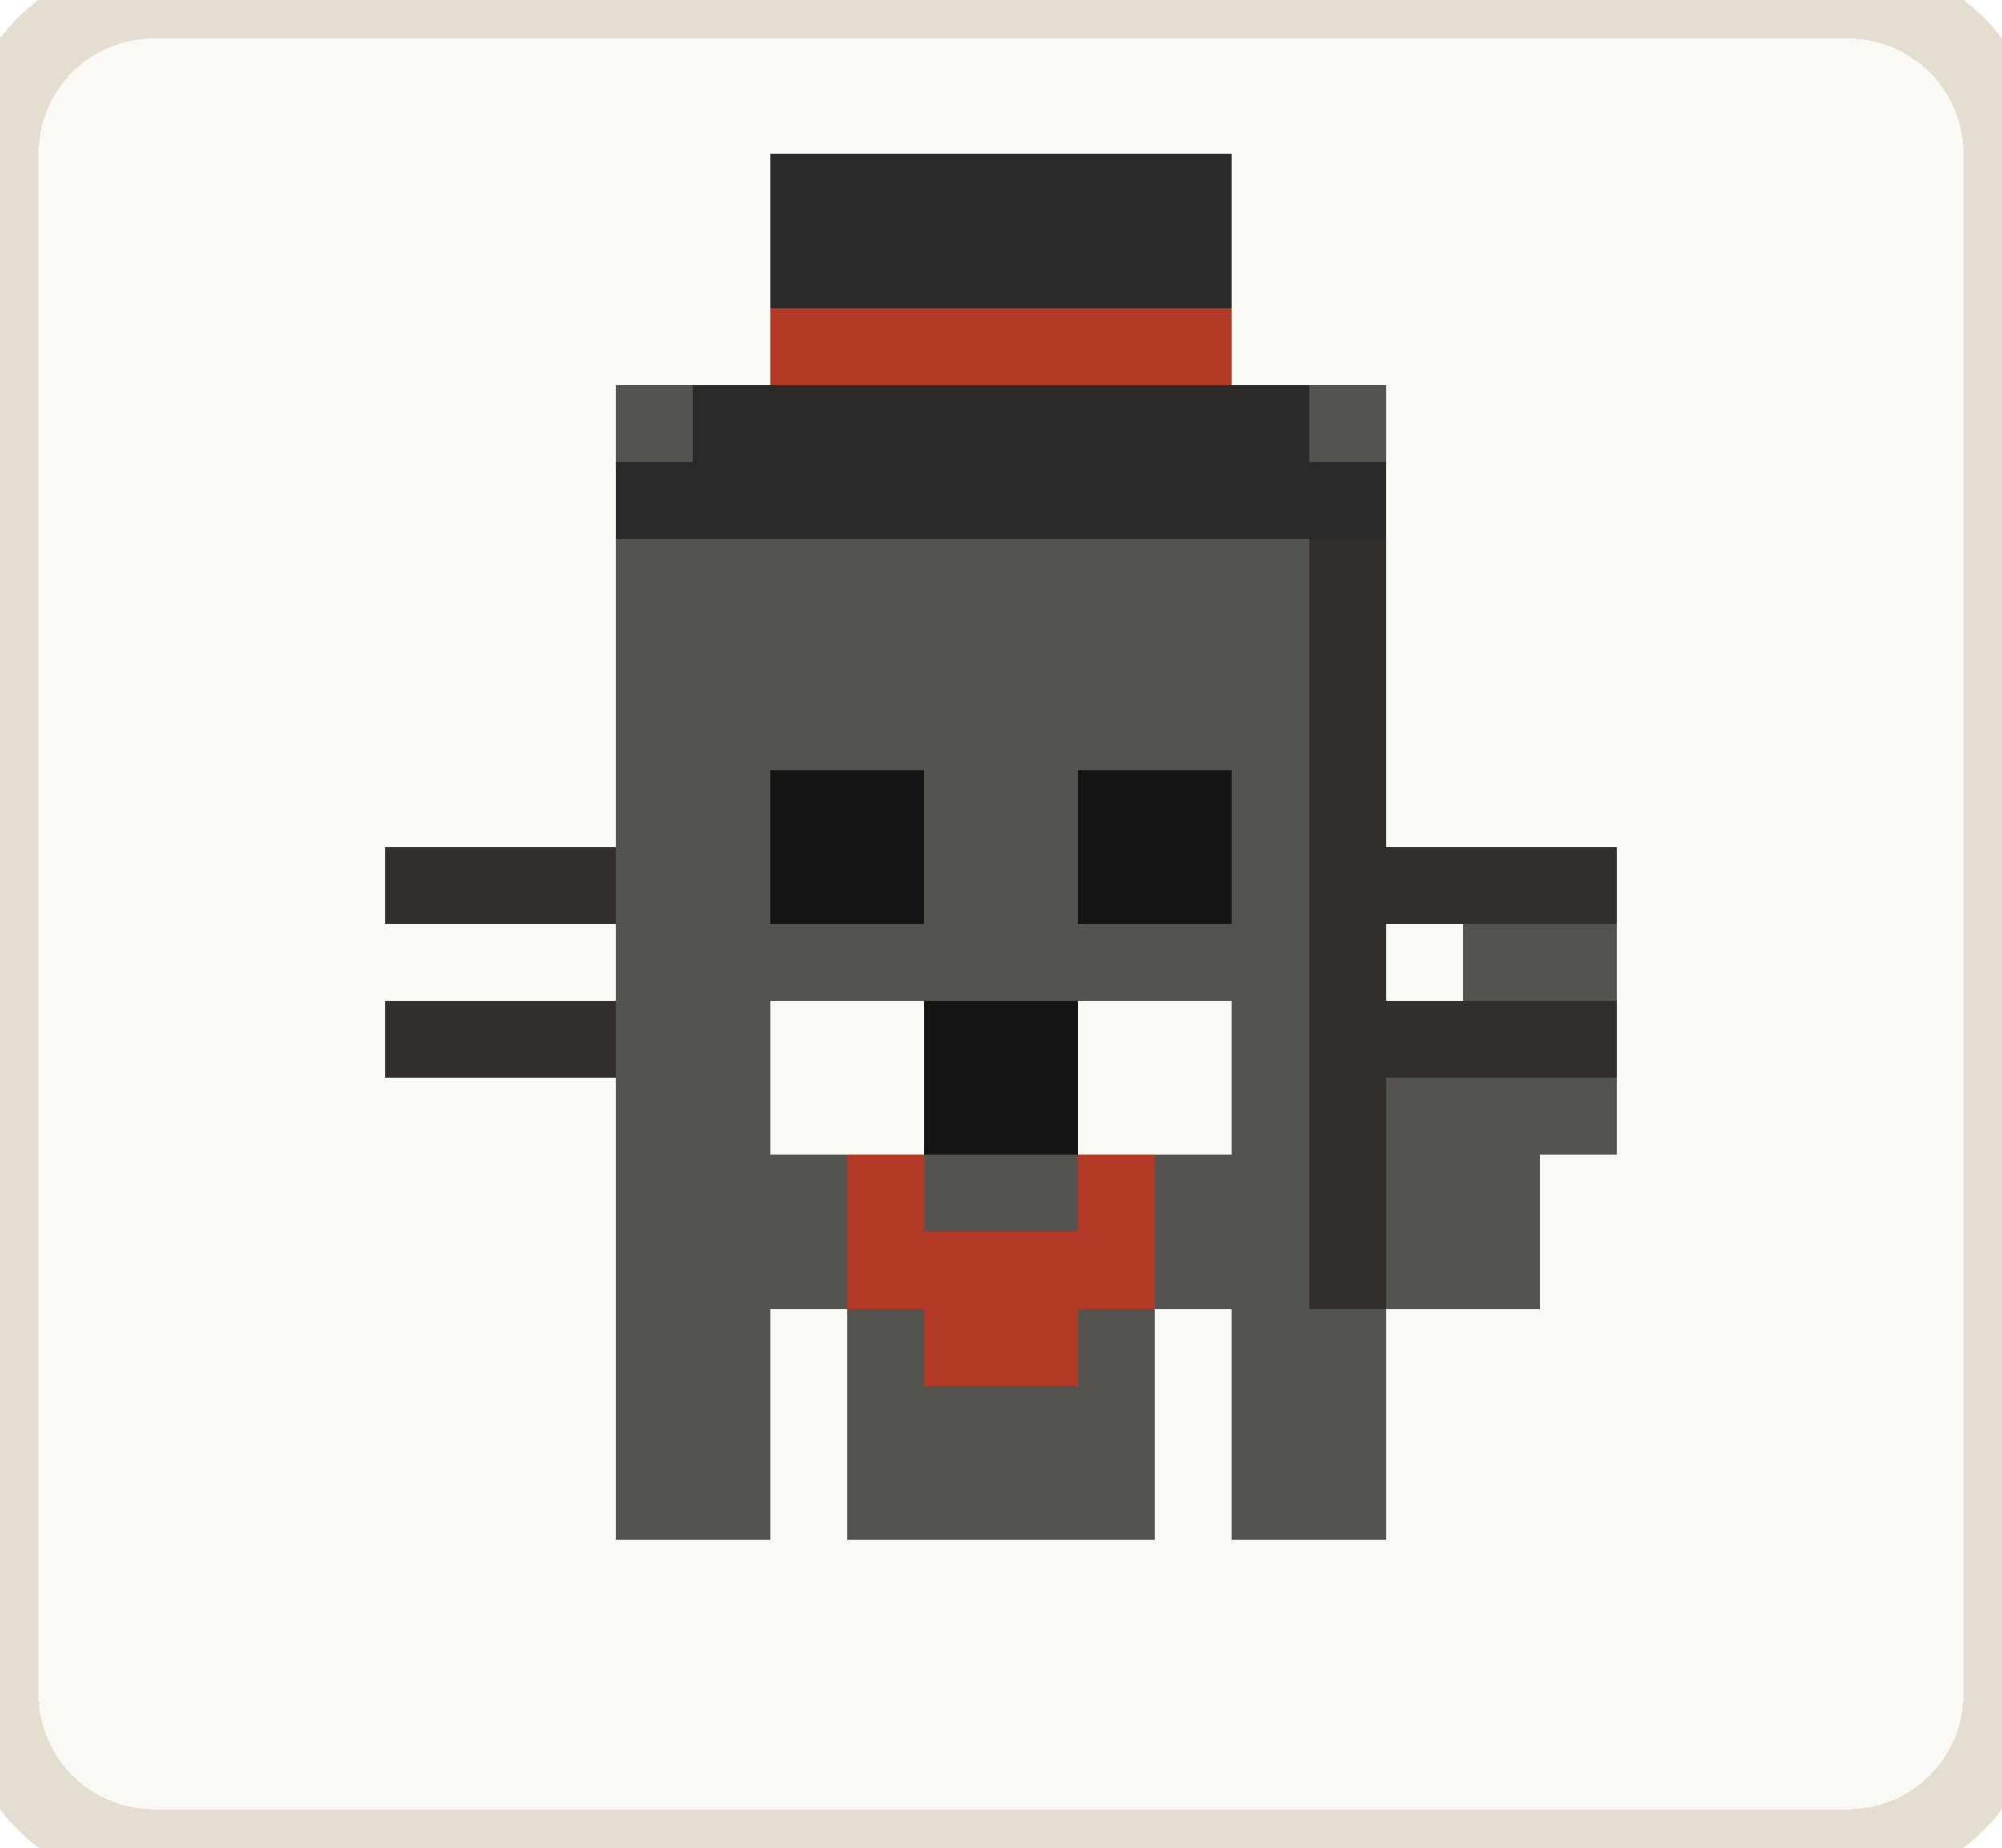
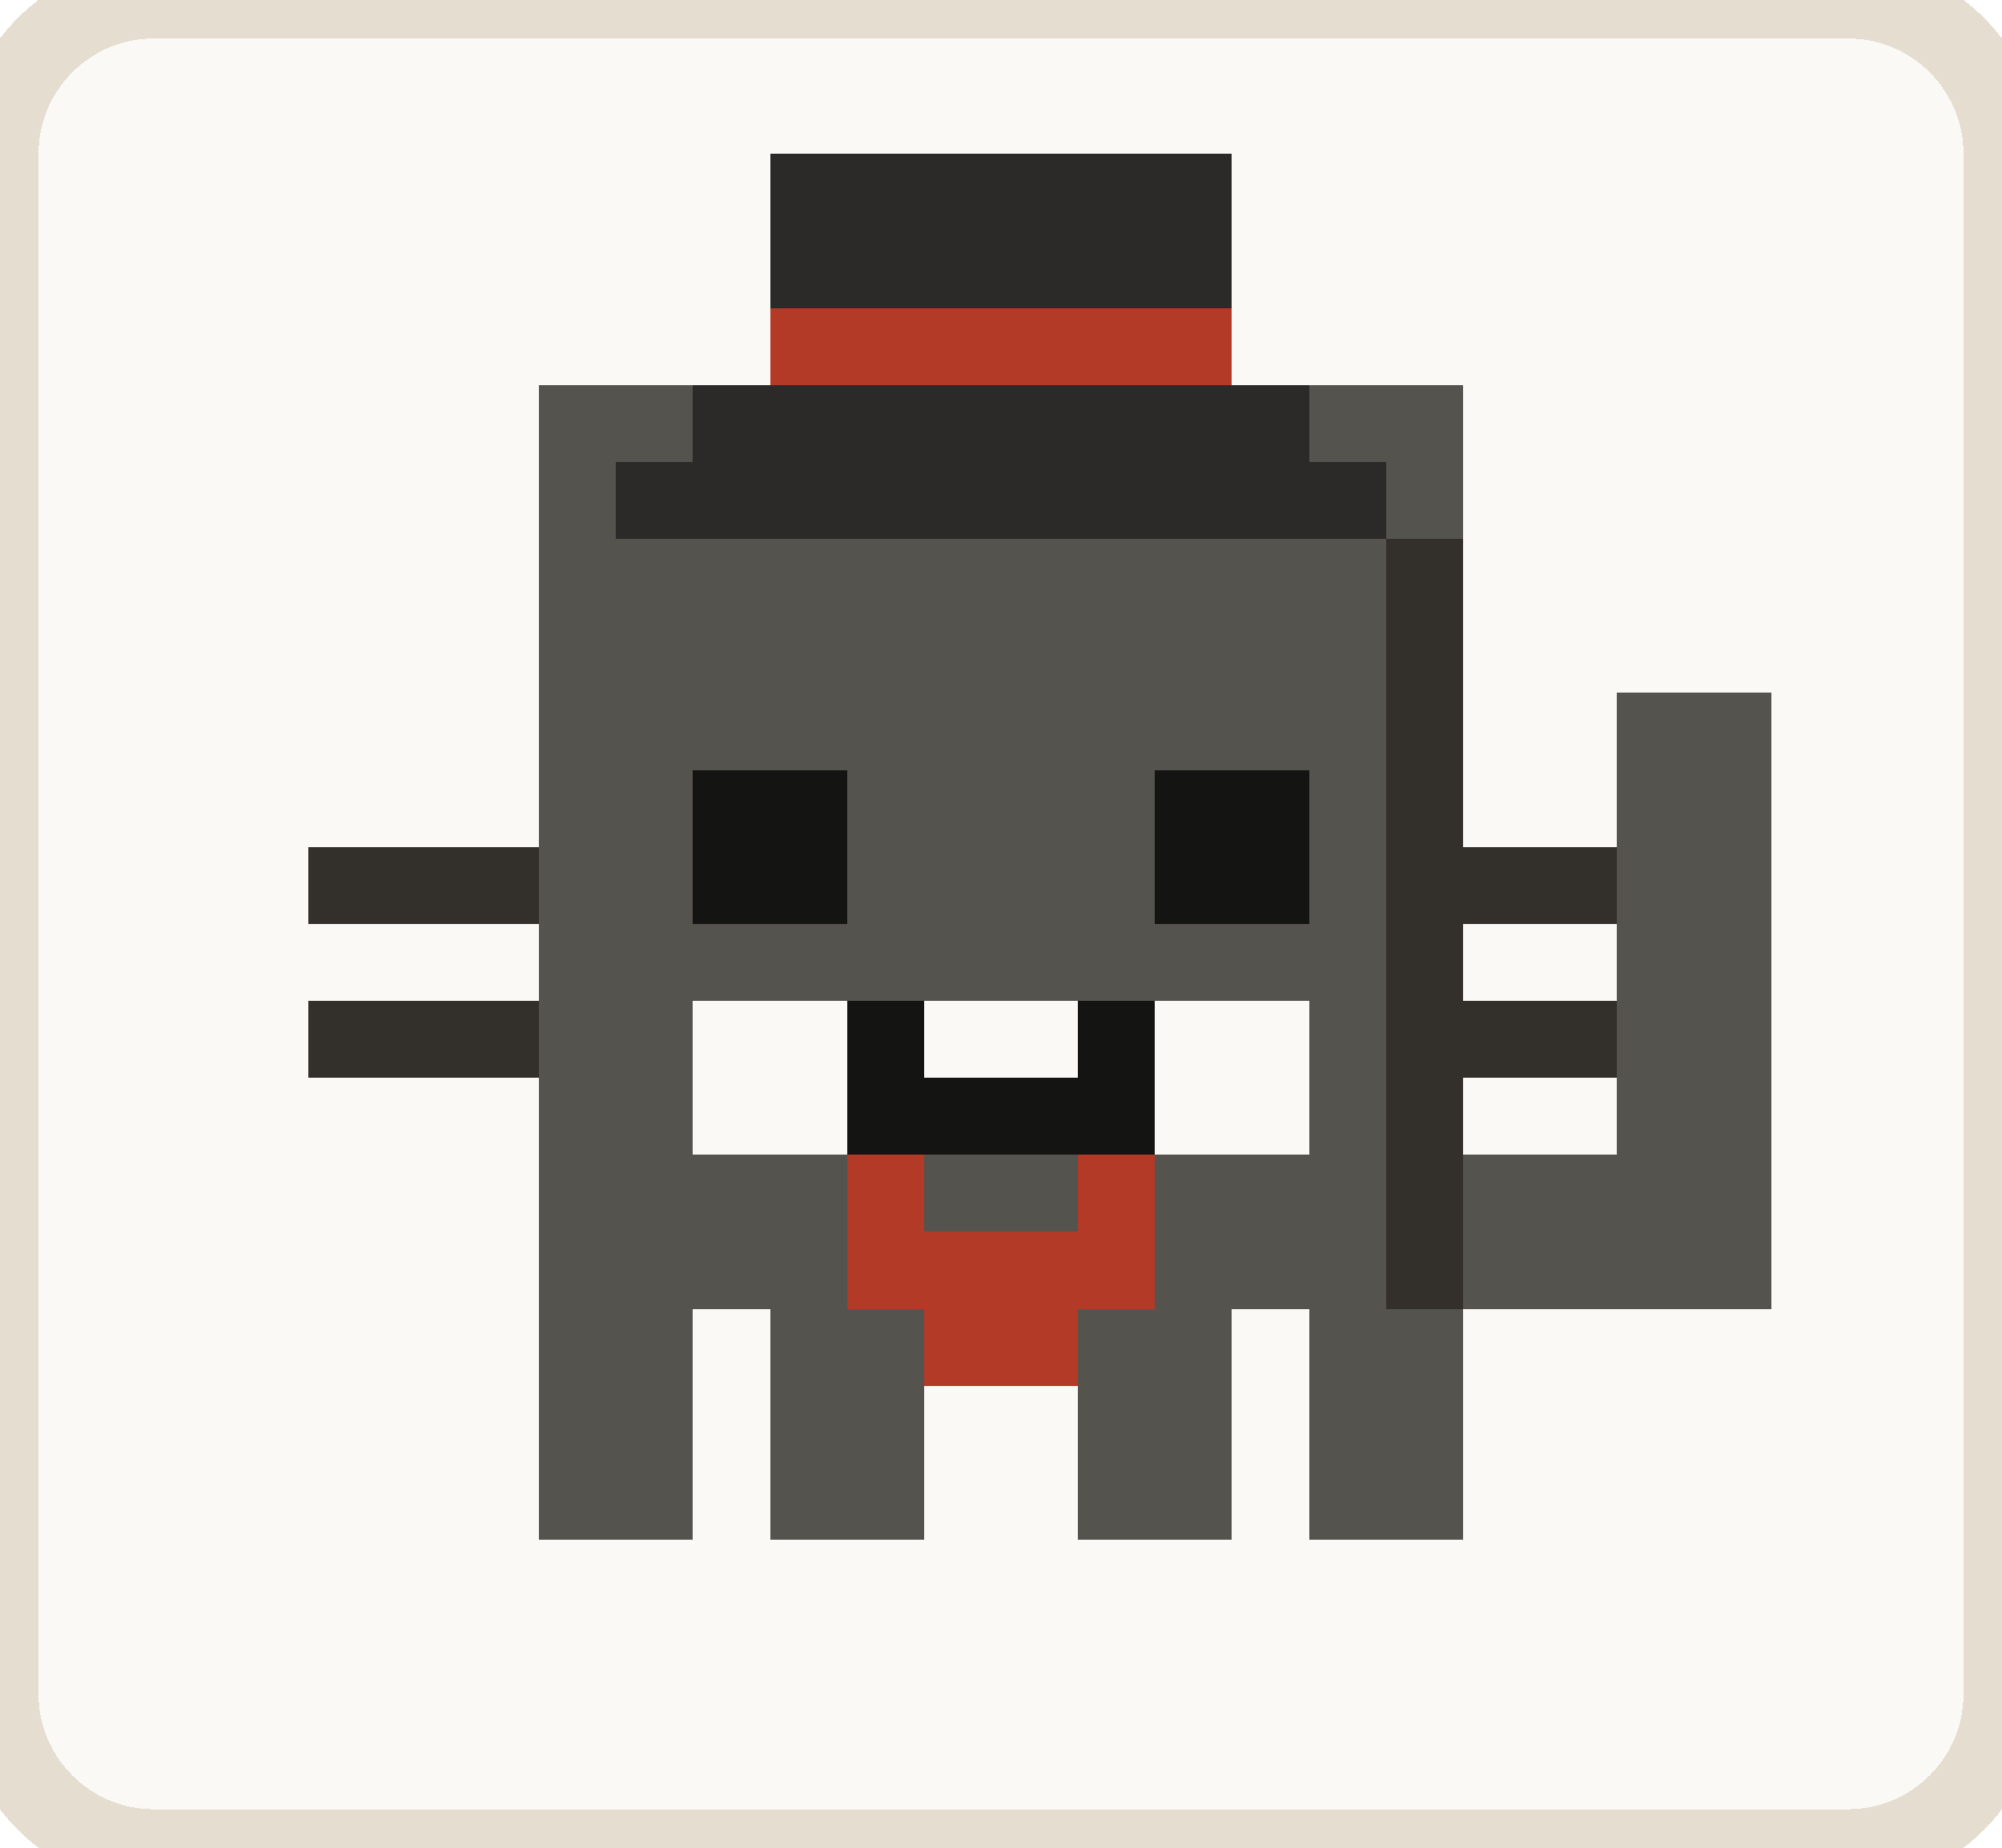
<svg xmlns="http://www.w3.org/2000/svg" viewBox="0 0 26 24" width="208" height="192" shape-rendering="crispEdges" role="img" aria-label="Кот-грепер: Находит нужную строку с первого раза">
  <rect width="26" height="24" rx="2" fill="#FAF9F5" stroke="#E5DED0" />
  <g transform="translate(2 2)">
    <g class="cat-tail">
-       <rect x="17" y="9" width="2" height="1" fill="#55534E" />
-       <rect x="17" y="10" width="2" height="1" fill="#55534E" />
-       <rect x="17" y="11" width="2" height="1" fill="#55534E" />
-       <rect x="16" y="12" width="3" height="1" fill="#55534E" />
-       <rect x="16" y="13" width="2" height="1" fill="#55534E" />
-       <rect x="16" y="14" width="2" height="1" fill="#55534E" />
+       <rect x="19" y="7" width="2" height="1" fill="#55534E" />
+       <rect x="19" y="8" width="2" height="1" fill="#55534E" />
+       <rect x="19" y="9" width="2" height="1" fill="#55534E" />
+       <rect x="19" y="10" width="2" height="1" fill="#55534E" />
+       <rect x="19" y="11" width="2" height="1" fill="#55534E" />
+       <rect x="19" y="12" width="2" height="1" fill="#55534E" />
+       <rect x="17" y="13" width="4" height="1" fill="#55534E" />
+       <rect x="17" y="14" width="4" height="1" fill="#55534E" />
    </g>
    <g class="cat-body">
-       <rect x="6" y="3" width="2" height="1" fill="#55534E" />
-       <rect x="14" y="3" width="2" height="1" fill="#55534E" />
-       <rect x="6" y="4" width="2" height="1" fill="#55534E" />
-       <rect x="14" y="4" width="2" height="1" fill="#55534E" />
-       <rect x="6" y="5" width="9" height="1" fill="#55534E" />
-       <rect x="15" y="5" width="1" height="1" fill="#332F2B" />
-       <rect x="6" y="6" width="9" height="1" fill="#55534E" />
-       <rect x="15" y="6" width="1" height="1" fill="#332F2B" />
-       <rect x="6" y="7" width="9" height="1" fill="#55534E" />
-       <rect x="15" y="7" width="1" height="1" fill="#332F2B" />
-       <rect x="6" y="8" width="9" height="1" fill="#55534E" />
-       <rect x="15" y="8" width="1" height="1" fill="#332F2B" />
-       <rect x="3" y="9" width="3" height="1" fill="#332F2B" />
-       <rect x="6" y="9" width="9" height="1" fill="#55534E" />
-       <rect x="15" y="9" width="4" height="1" fill="#332F2B" />
-       <rect x="6" y="10" width="9" height="1" fill="#55534E" />
-       <rect x="15" y="10" width="1" height="1" fill="#332F2B" />
-       <rect x="3" y="11" width="3" height="1" fill="#332F2B" />
-       <rect x="6" y="11" width="2" height="1" fill="#55534E" />
-       <rect x="8" y="11" width="2" height="1" fill="#FAF9F5" />
-       <rect x="10" y="11" width="2" height="1" fill="#141413" />
-       <rect x="12" y="11" width="2" height="1" fill="#FAF9F5" />
-       <rect x="14" y="11" width="1" height="1" fill="#55534E" />
-       <rect x="15" y="11" width="4" height="1" fill="#332F2B" />
-       <rect x="6" y="12" width="2" height="1" fill="#55534E" />
-       <rect x="8" y="12" width="2" height="1" fill="#FAF9F5" />
-       <rect x="10" y="12" width="2" height="1" fill="#141413" />
-       <rect x="12" y="12" width="2" height="1" fill="#FAF9F5" />
-       <rect x="14" y="12" width="1" height="1" fill="#55534E" />
-       <rect x="15" y="12" width="1" height="1" fill="#332F2B" />
-       <rect x="6" y="13" width="3" height="1" fill="#55534E" />
+       <rect x="5" y="3" width="2" height="1" fill="#55534E" />
+       <rect x="15" y="3" width="2" height="1" fill="#55534E" />
+       <rect x="5" y="4" width="2" height="1" fill="#55534E" />
+       <rect x="15" y="4" width="2" height="1" fill="#55534E" />
+       <rect x="5" y="5" width="11" height="1" fill="#55534E" />
+       <rect x="16" y="5" width="1" height="1" fill="#332F2B" />
+       <rect x="5" y="6" width="11" height="1" fill="#55534E" />
+       <rect x="16" y="6" width="1" height="1" fill="#332F2B" />
+       <rect x="5" y="7" width="11" height="1" fill="#55534E" />
+       <rect x="16" y="7" width="1" height="1" fill="#332F2B" />
+       <rect x="5" y="8" width="11" height="1" fill="#55534E" />
+       <rect x="16" y="8" width="1" height="1" fill="#332F2B" />
+       <rect x="2" y="9" width="3" height="1" fill="#332F2B" />
+       <rect x="5" y="9" width="11" height="1" fill="#55534E" />
+       <rect x="16" y="9" width="3" height="1" fill="#332F2B" />
+       <rect x="5" y="10" width="11" height="1" fill="#55534E" />
+       <rect x="16" y="10" width="1" height="1" fill="#332F2B" />
+       <rect x="2" y="11" width="3" height="1" fill="#332F2B" />
+       <rect x="5" y="11" width="2" height="1" fill="#55534E" />
+       <rect x="7" y="11" width="2" height="1" fill="#FAF9F5" />
+       <rect x="9" y="11" width="1" height="1" fill="#141413" />
+       <rect x="10" y="11" width="2" height="1" fill="#FAF9F5" />
+       <rect x="12" y="11" width="1" height="1" fill="#141413" />
+       <rect x="13" y="11" width="2" height="1" fill="#FAF9F5" />
+       <rect x="15" y="11" width="1" height="1" fill="#55534E" />
+       <rect x="16" y="11" width="3" height="1" fill="#332F2B" />
+       <rect x="5" y="12" width="2" height="1" fill="#55534E" />
+       <rect x="7" y="12" width="2" height="1" fill="#FAF9F5" />
+       <rect x="9" y="12" width="4" height="1" fill="#141413" />
+       <rect x="13" y="12" width="2" height="1" fill="#FAF9F5" />
+       <rect x="15" y="12" width="1" height="1" fill="#55534E" />
+       <rect x="16" y="12" width="1" height="1" fill="#332F2B" />
+       <rect x="5" y="13" width="4" height="1" fill="#55534E" />
      <rect x="9" y="13" width="1" height="1" fill="#B23A26" />
      <rect x="10" y="13" width="2" height="1" fill="#55534E" />
      <rect x="12" y="13" width="1" height="1" fill="#B23A26" />
-       <rect x="13" y="13" width="2" height="1" fill="#55534E" />
-       <rect x="15" y="13" width="1" height="1" fill="#332F2B" />
-       <rect x="6" y="14" width="3" height="1" fill="#55534E" />
+       <rect x="13" y="13" width="3" height="1" fill="#55534E" />
+       <rect x="16" y="13" width="1" height="1" fill="#332F2B" />
+       <rect x="5" y="14" width="4" height="1" fill="#55534E" />
      <rect x="9" y="14" width="4" height="1" fill="#B23A26" />
-       <rect x="13" y="14" width="2" height="1" fill="#55534E" />
-       <rect x="15" y="14" width="1" height="1" fill="#332F2B" />
-       <rect x="6" y="15" width="2" height="1" fill="#55534E" />
-       <rect x="9" y="15" width="1" height="1" fill="#55534E" />
+       <rect x="13" y="14" width="3" height="1" fill="#55534E" />
+       <rect x="16" y="14" width="1" height="1" fill="#332F2B" />
+       <rect x="5" y="15" width="2" height="1" fill="#55534E" />
+       <rect x="8" y="15" width="2" height="1" fill="#55534E" />
      <rect x="10" y="15" width="2" height="1" fill="#B23A26" />
-       <rect x="12" y="15" width="1" height="1" fill="#55534E" />
-       <rect x="14" y="15" width="2" height="1" fill="#55534E" />
-       <rect x="6" y="16" width="2" height="1" fill="#55534E" />
-       <rect x="9" y="16" width="4" height="1" fill="#55534E" />
-       <rect x="14" y="16" width="2" height="1" fill="#55534E" />
-       <rect x="6" y="17" width="2" height="1" fill="#55534E" />
-       <rect x="9" y="17" width="4" height="1" fill="#55534E" />
-       <rect x="14" y="17" width="2" height="1" fill="#55534E" />
+       <rect x="12" y="15" width="2" height="1" fill="#55534E" />
+       <rect x="15" y="15" width="2" height="1" fill="#55534E" />
+       <rect x="5" y="16" width="2" height="1" fill="#55534E" />
+       <rect x="8" y="16" width="2" height="1" fill="#55534E" />
+       <rect x="12" y="16" width="2" height="1" fill="#55534E" />
+       <rect x="15" y="16" width="2" height="1" fill="#55534E" />
+       <rect x="5" y="17" width="2" height="1" fill="#55534E" />
+       <rect x="8" y="17" width="2" height="1" fill="#55534E" />
+       <rect x="12" y="17" width="2" height="1" fill="#55534E" />
+       <rect x="15" y="17" width="2" height="1" fill="#55534E" />
    </g>
    <g class="cat-eyes">
-       <rect x="8" y="8" width="2" height="1" fill="#141413" />
-       <rect x="12" y="8" width="2" height="1" fill="#141413" />
-       <rect x="8" y="9" width="2" height="1" fill="#141413" />
-       <rect x="12" y="9" width="2" height="1" fill="#141413" />
+       <rect x="7" y="8" width="2" height="1" fill="#141413" />
+       <rect x="13" y="8" width="2" height="1" fill="#141413" />
+       <rect x="7" y="9" width="2" height="1" fill="#141413" />
+       <rect x="13" y="9" width="2" height="1" fill="#141413" />
    </g>
    <g class="cat-eyes-shut">
-       <rect x="8" y="9" width="2" height="1" fill="#141413" />
-       <rect x="12" y="9" width="2" height="1" fill="#141413" />
+       <rect x="7" y="9" width="2" height="1" fill="#141413" />
+       <rect x="13" y="9" width="2" height="1" fill="#141413" />
    </g>
    <g class="cat-hat">
      <rect x="8" y="0" width="6" height="1" fill="#2B2A28" />
      <rect x="8" y="1" width="6" height="1" fill="#2B2A28" />
      <rect x="8" y="2" width="6" height="1" fill="#B23A26" />
      <rect x="7" y="3" width="8" height="1" fill="#2B2A28" />
      <rect x="6" y="4" width="10" height="1" fill="#2B2A28" />
    </g>
  </g>
</svg>
